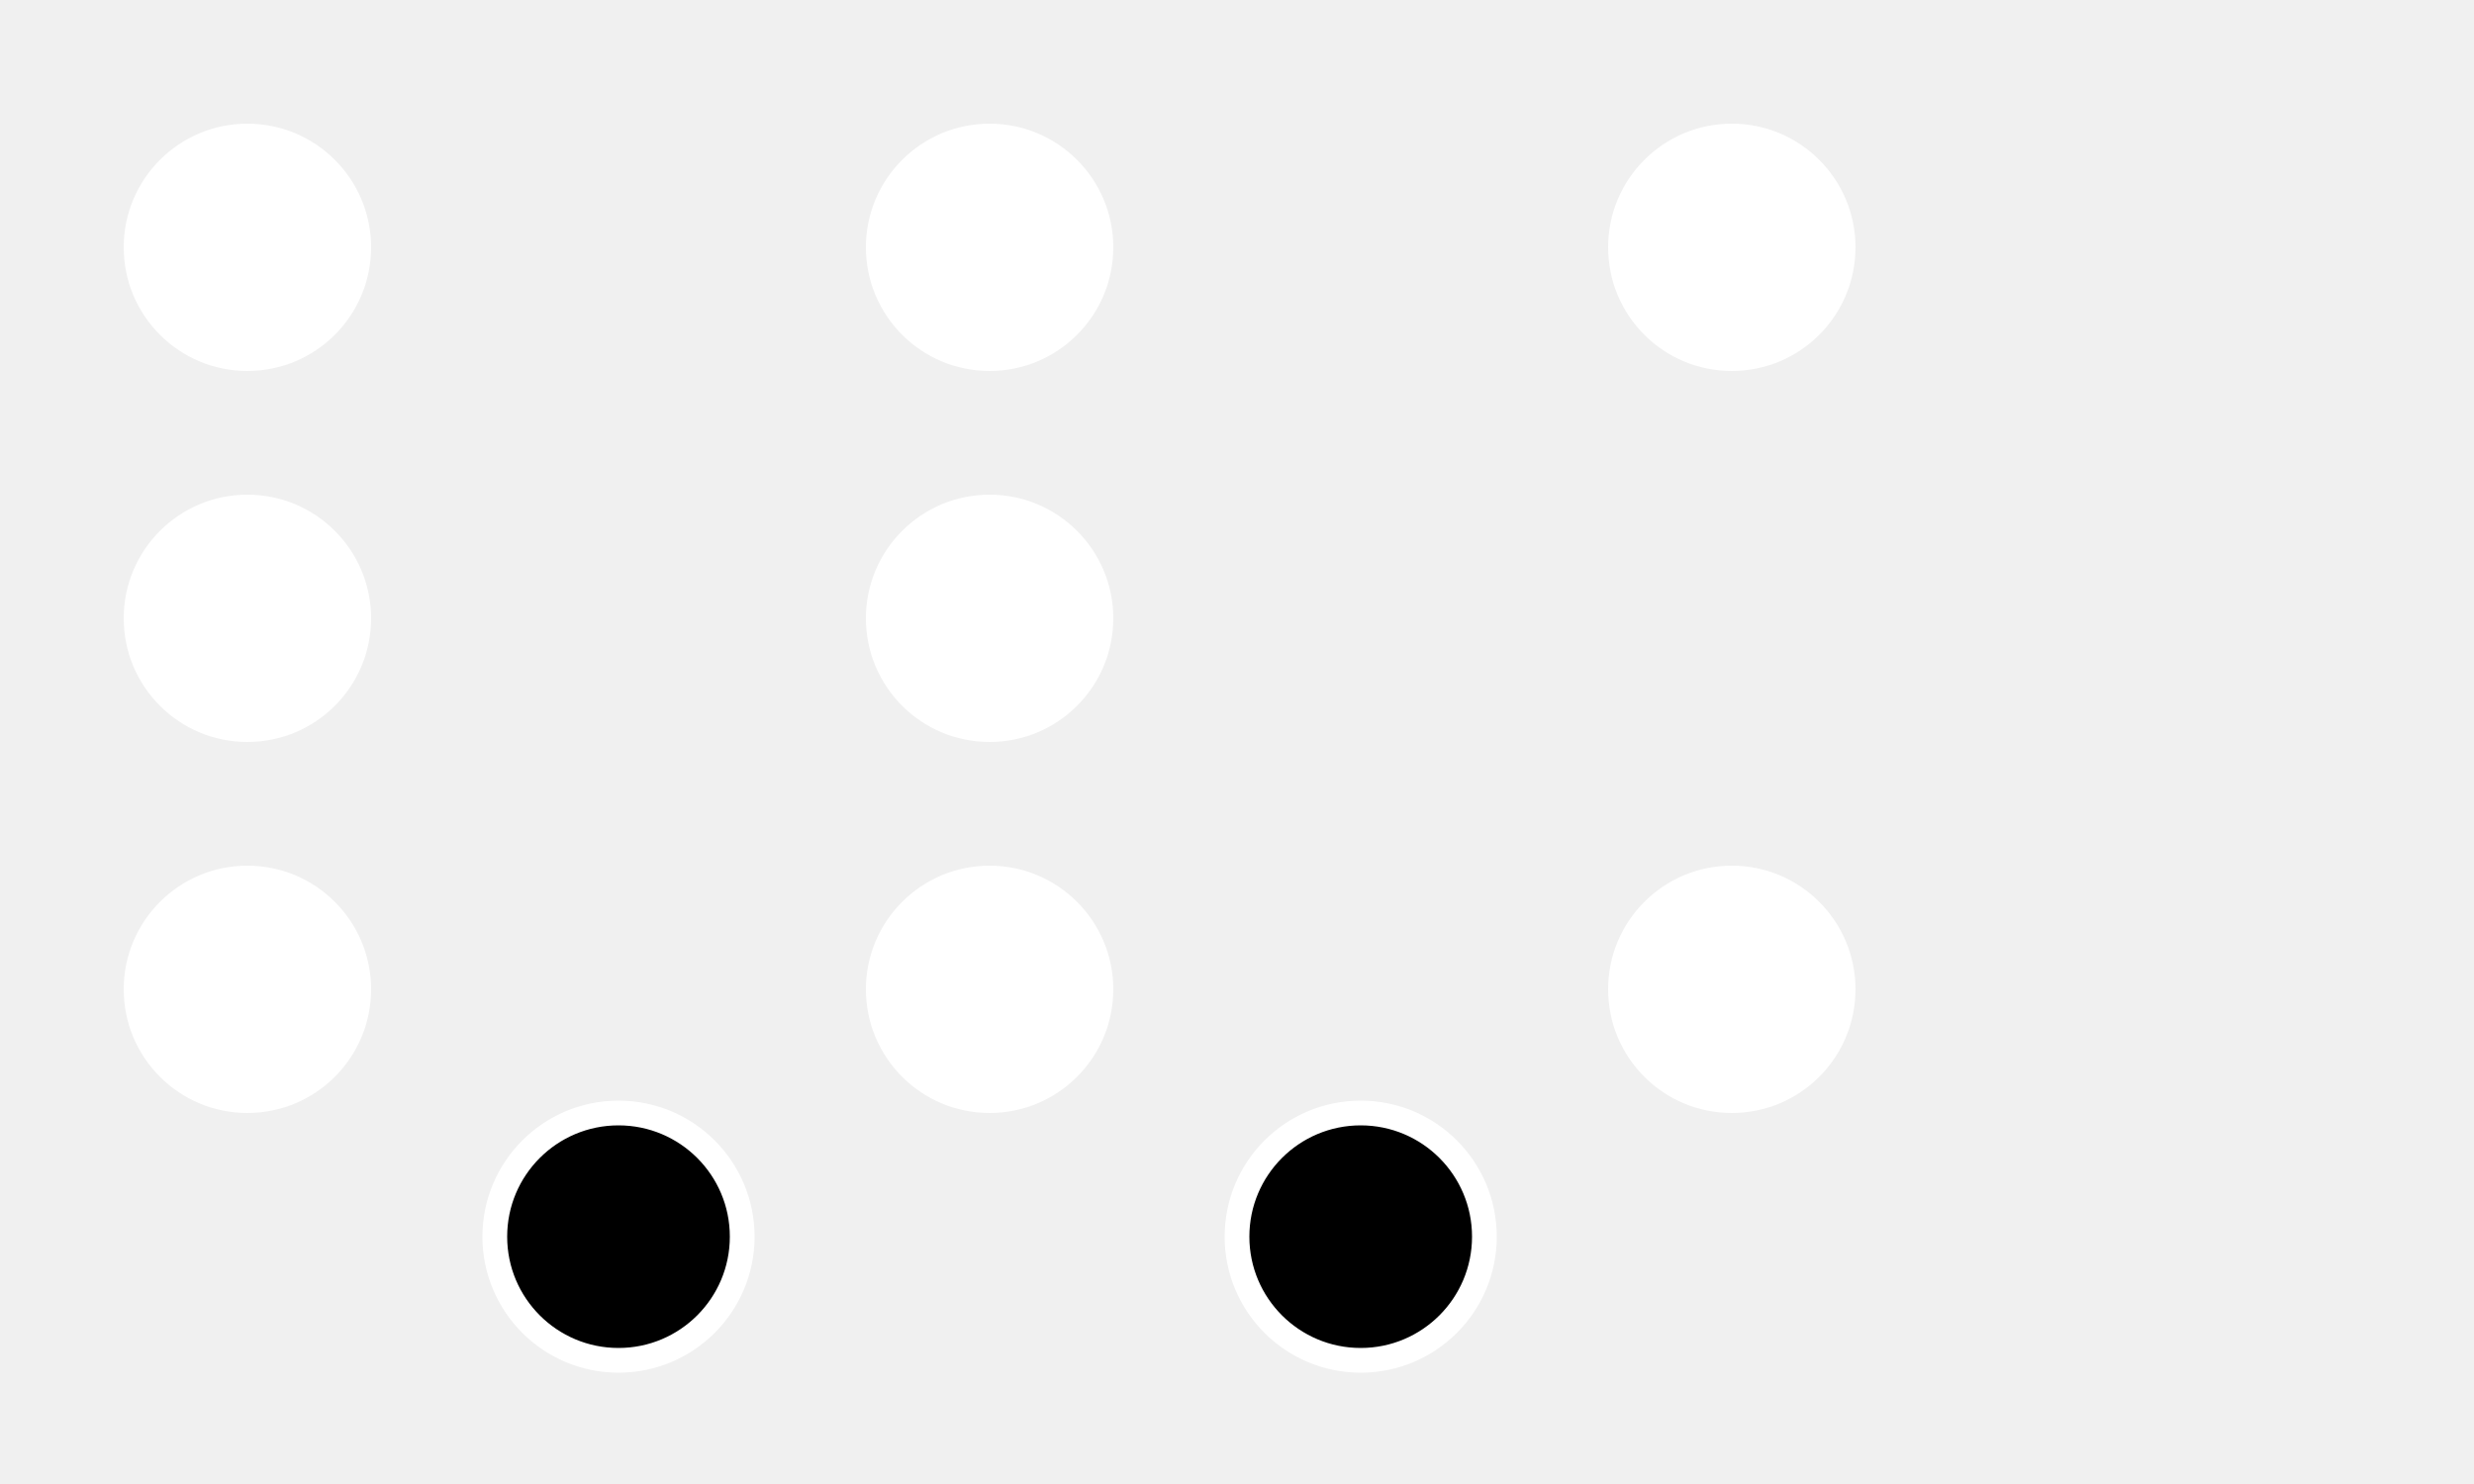
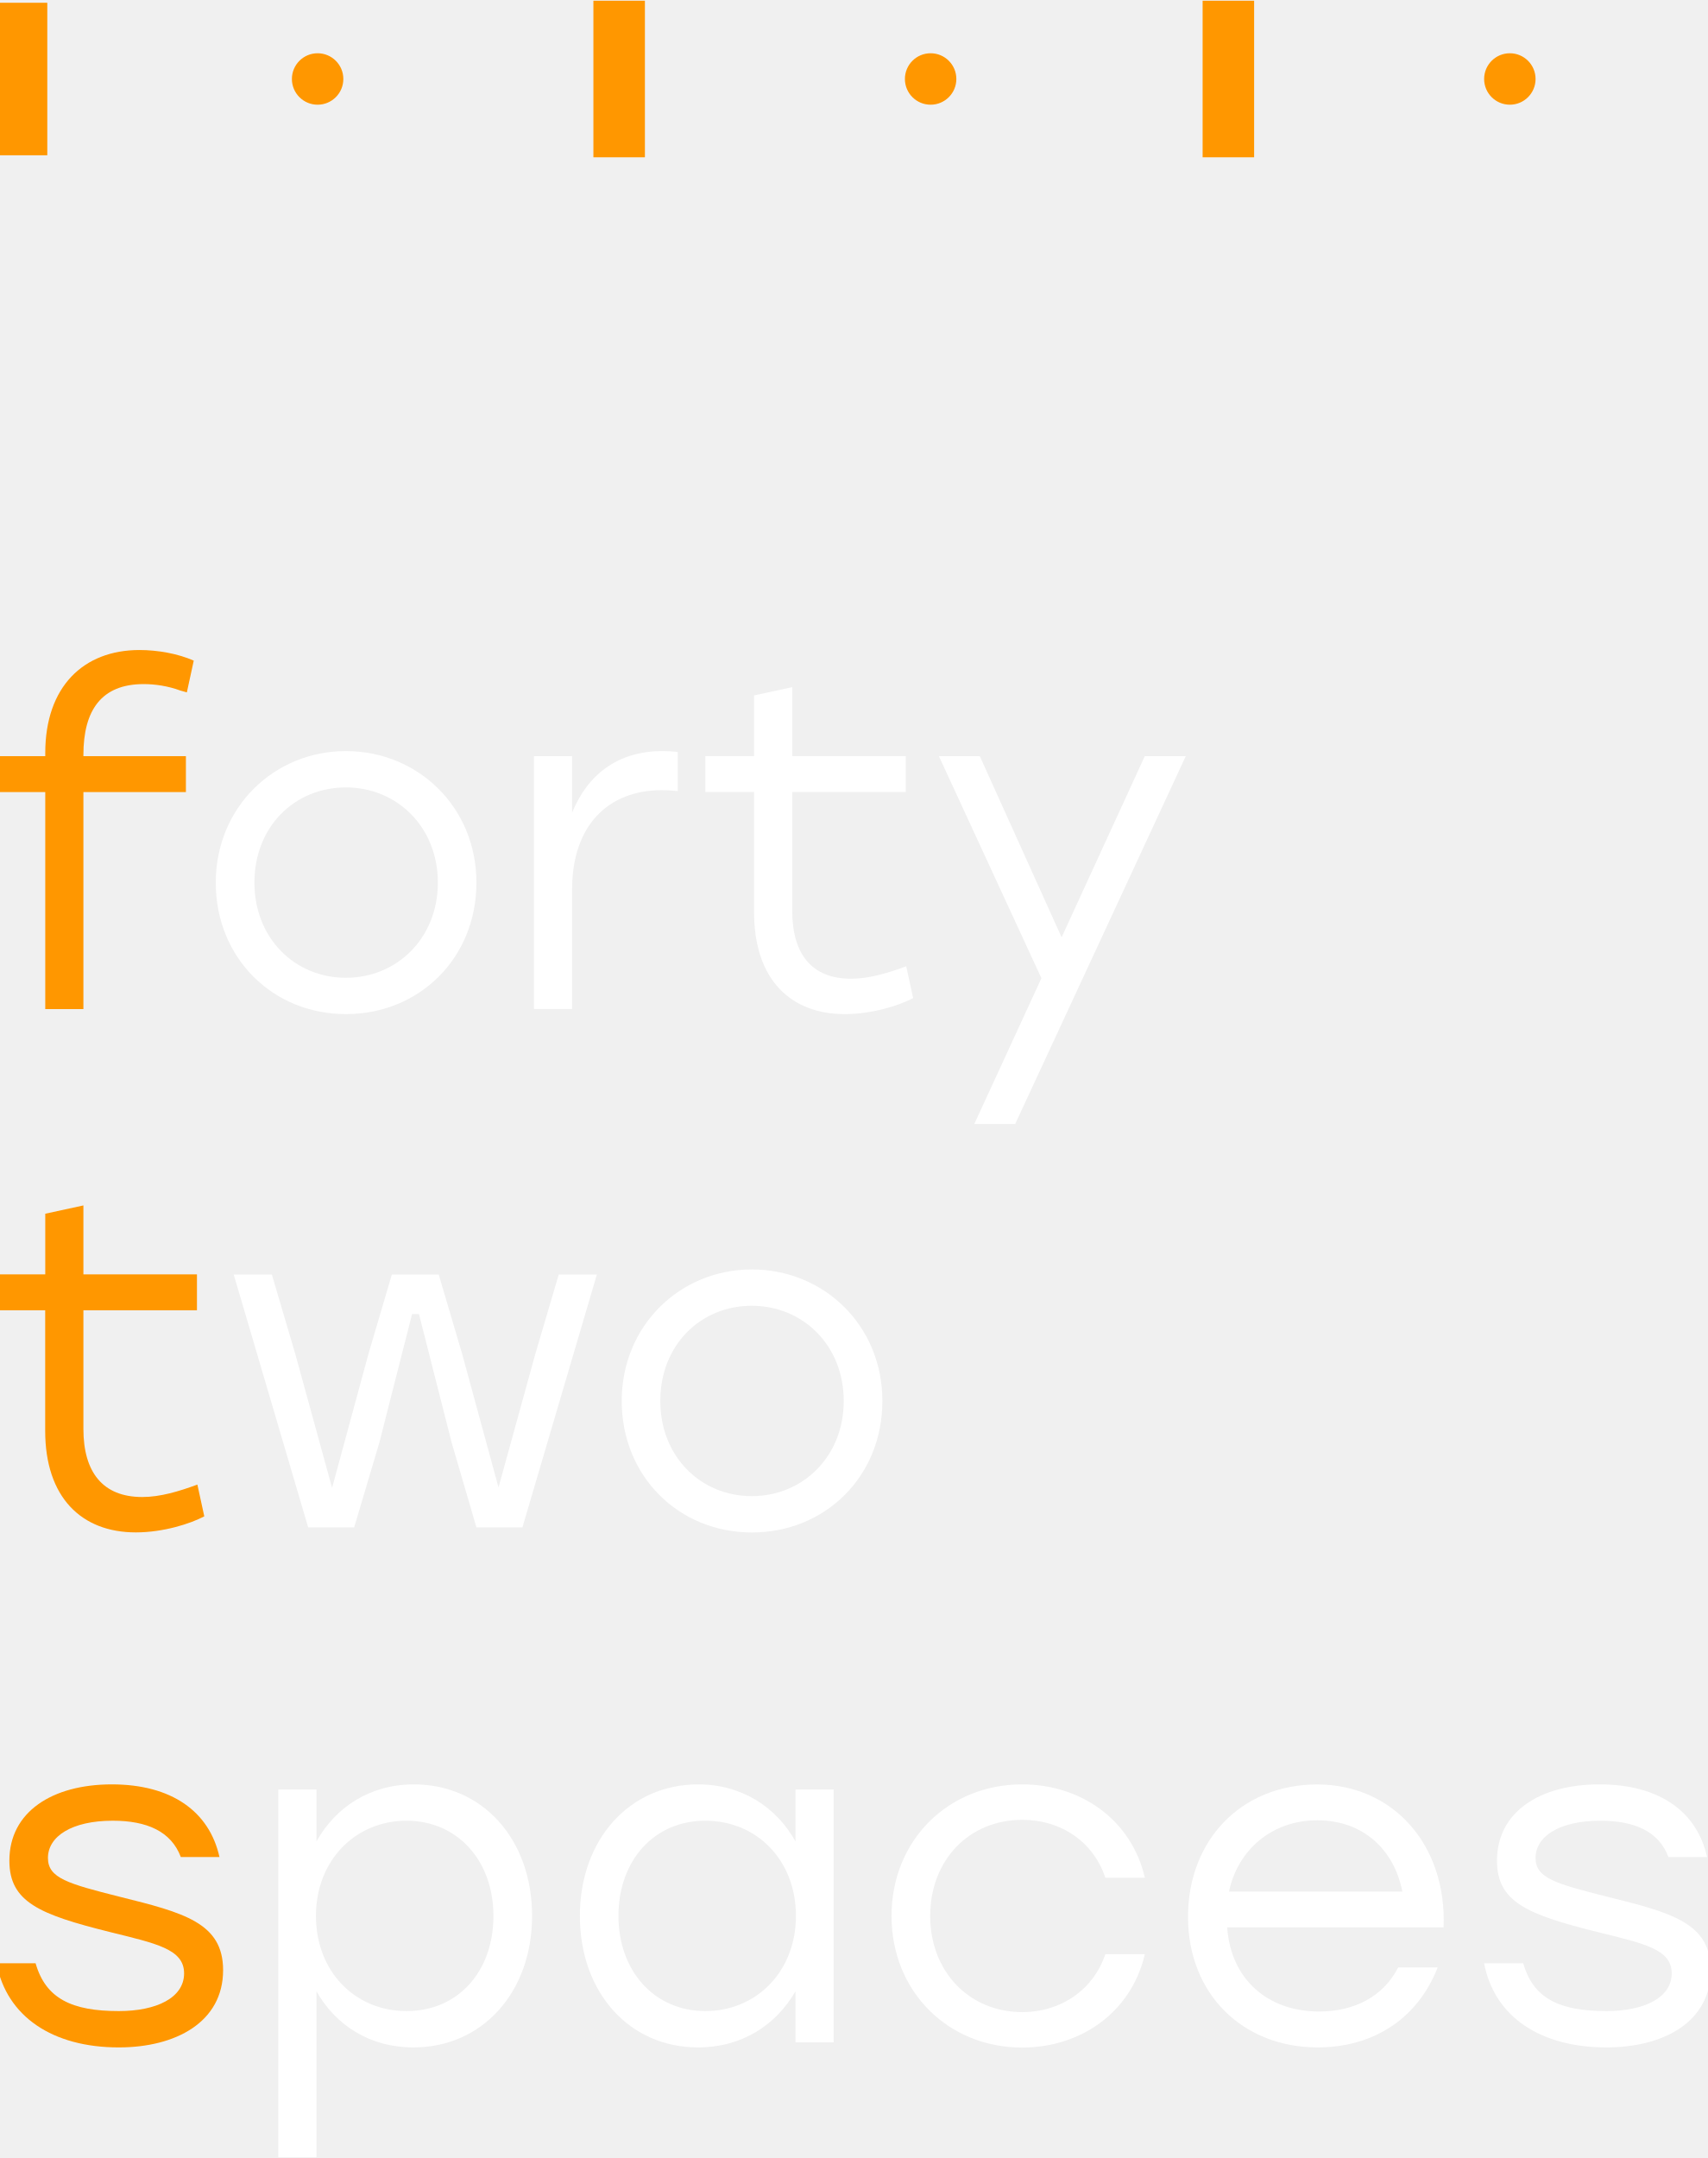
- <svg xmlns="http://www.w3.org/2000/svg" width="200" height="120">
-   <circle cx="20" cy="20" r="10" fill="white" />
-   <circle cx="20" cy="50" r="10" fill="white">
-     <animate attributeName="cy" from="20" to="50" dur="1s" repeatCount="1" />
-   </circle>
-   <circle cx="20" cy="80" r="10" fill="white">
-     <animate attributeName="cy" from="20" to="80" dur="1s" repeatCount="1" />
-   </circle>
-   <circle cx="50" cy="100" r="10" fill="black" stroke="white" stroke-width="2">
-     <animate attributeName="cx" from="20" to="50" dur="1s" begin="1s" repeatCount="1" />
-     <animate attributeName="cy" from="80" to="100" dur="1s" begin="1s" repeatCount="1" />
-     <animate attributeName="visibility" from="hidden" to="visible" dur="2s" fill="freeze" />
-   </circle>
-   <circle cx="80" cy="20" r="10" fill="white">
-     <animate attributeName="cx" from="20" to="80" dur="1s" repeatCount="1" />
-   </circle>
-   <circle cx="80" cy="50" r="10" fill="white">
-     <animate attributeName="cx" from="20" to="80" dur="1s" repeatCount="1" />
-     <animate attributeName="cy" from="20" to="50" dur="1s" repeatCount="1" />
-   </circle>
-   <circle cx="80" cy="80" r="10" fill="white">
-     <animate attributeName="cx" from="20" to="80" dur="2s" repeatCount="1" />
-     <animate attributeName="cy" from="20" to="80" dur="2s" repeatCount="1" />
-   </circle>
-   <circle cx="110" cy="100" r="10" fill="black" stroke="white" stroke-width="2">
-     <animate attributeName="cx" from="50" to="110" dur="1s" begin="2s" repeatCount="1" />
-     <animate attributeName="cy" from="100" to="100" dur="1s" begin="2s" repeatCount="1" />
-     <animate attributeName="visibility" from="hidden" to="visible" dur="4s" fill="freeze" />
-   </circle>
-   <circle cx="140" cy="20" r="10" fill="white">
-     <animate attributeName="cx" from="20" to="140" dur="1s" repeatCount="1" />
-     <animate attributeName="cy" from="20" to="20" dur="2s" repeatCount="1" />
-   </circle>
-   <circle cx="140" cy="50" r="10" fill="white" visibility="hidden">
-     <animate attributeName="cx" from="20" to="140" dur="1s" repeatCount="1" />
-     <animate attributeName="cy" from="20" to="50" dur="1s" begin="1s" repeatCount="1" />
-     <animate attributeName="visibility" from="hidden" to="visible" dur="2s" fill="freeze" />
-   </circle>
-   <circle cx="140" cy="80" r="10" fill="white">
-     <animate attributeName="cx" from="20" to="140" dur="2s" repeatCount="1" />
-     <animate attributeName="cy" from="20" to="80" dur="2s" repeatCount="1" />
-   </circle>
-   <circle cx="170" cy="100" r="10" fill="black" stroke="white" stroke-width="2" visibility="hidden">
-     <animate attributeName="cx" from="110" to="170" dur="1s" begin="3s" repeatCount="1" />
-     <animate attributeName="cy" from="100" to="100" dur="1s" begin="3s" repeatCount="1" />
-     <animate attributeName="visibility" from="hidden" to="visible" dur="6s" fill="freeze" />
-   </circle>
+ <svg xmlns="http://www.w3.org/2000/svg" id="Layer_1" viewBox="0 0 235 297">
+   <defs>
+     <style>.cls-1{fill:#ff9700;}.cls-1,.cls-2{stroke-width:0px;}.cls-2{fill:#fff;}</style>
+   </defs>
+   <path class="cls-1" d="M11.48,103.88v.19h14.11v4.94h-14.11v29.87h-5.25v-29.87H-.48v-4.94h6.71v-.44c0-9.11,5.25-14.17,12.97-14.17,2.53,0,5.32.51,7.47,1.46l-.95,4.37-.89-.25c-1.71-.63-3.48-.89-5.06-.89-5.82,0-8.29,3.61-8.29,9.75Z" />
+   <path class="cls-2" d="M65.58,121.47c0,10.44-7.91,18.1-17.97,18.1s-17.91-7.72-17.91-18.1,8.04-18.1,17.91-18.1,17.97,7.66,17.97,18.1ZM35.02,121.47c0,7.66,5.57,13.1,12.59,13.1s12.66-5.44,12.66-13.1-5.63-13.1-12.66-13.1-12.59,5.38-12.59,13.1Z" />
+   <path class="cls-2" d="M93.3,103.5v5.38c-.57-.06-1.33-.13-2.21-.13-7.28,0-12.34,4.75-12.34,13.67v16.45h-5.25v-34.8h5.25v7.78c2.09-5.19,6.26-8.48,12.4-8.48.82,0,1.65.06,2.15.13Z" />
+   <path class="cls-2" d="M125.7,137.36c-1.9,1.01-5.63,2.21-9.43,2.21-7.47,0-12.47-4.81-12.47-13.99v-16.58h-6.71v-4.94h6.71v-8.35l5.25-1.14v9.49h15.63v4.94h-15.63v16.33c0,5.95,2.66,9.37,8.1,9.37,2.47,0,5-.76,7.59-1.71l.95,4.37Z" />
+   <path class="cls-2" d="M163.22,104.07l-23.48,50.62h-5.63l9.24-20.06-14.11-30.56h5.63l11.26,24.93,11.45-24.93h5.63Z" />
+   <path class="cls-1" d="M28.12,208.69c-1.9,1.01-5.63,2.21-9.43,2.21-7.47,0-12.47-4.81-12.47-13.99v-16.58H-.48v-4.94h6.71v-8.35l5.25-1.14v9.49h15.63v4.94h-15.63v16.33c0,5.95,2.66,9.37,8.1,9.37,2.47,0,5-.76,7.59-1.71l.95,4.37Z" />
+   <path class="cls-2" d="M82.16,175.41l-10.25,34.8h-6.33l-3.42-11.71-4.49-17.65h-.95l-4.49,17.65-3.48,11.71h-6.33l-10.25-34.8h5.25l3.23,10.95,5.06,18.41,5-18.41,3.23-10.95h6.45l3.23,10.95,5,18.35,5.06-18.35,3.23-10.95h5.25Z" />
+   <path class="cls-2" d="M121.46,192.81c0,10.44-7.91,18.1-17.97,18.1s-17.91-7.72-17.91-18.1,8.04-18.1,17.91-18.1,17.97,7.66,17.97,18.1ZM90.89,192.81c0,7.66,5.57,13.1,12.59,13.1s12.66-5.44,12.66-13.1-5.63-13.1-12.66-13.1-12.59,5.38-12.59,13.1Z" />
+   <path class="cls-1" d="M-.48,270.2h5.38c1.39,4.87,5,6.58,11.45,6.58,5.19,0,8.99-1.83,8.99-5.19s-3.86-4.11-10.25-5.7c-9.62-2.4-13.8-4.11-13.8-9.81,0-6.71,5.89-10.5,14.11-10.5s13.42,3.73,14.81,10h-5.32c-1.33-3.54-4.68-5-9.37-5-5.63,0-8.92,2.15-8.92,5.13,0,2.78,2.78,3.54,9.81,5.32,8.92,2.21,14.3,3.61,14.3,10.12,0,7.15-6.52,10.63-14.36,10.63-9.11,0-15.44-4.24-16.83-11.58Z" />
+   <path class="cls-2" d="M73.24,263.68c0,10.5-6.83,18.1-16.33,18.1-6.01,0-10.69-3.04-13.35-7.72v22.84h-5.25v-50.62h5.25v7.15c2.66-4.75,7.4-7.85,13.42-7.85,9.43,0,16.26,7.53,16.26,18.1ZM67.92,263.68c0-7.59-4.94-13.1-11.96-13.1s-12.47,5.44-12.47,13.1,5.38,13.1,12.47,13.1,11.96-5.44,11.96-13.1Z" />
+   <path class="cls-2" d="M114.75,246.28v34.8h-5.25v-7.02c-2.72,4.68-7.4,7.72-13.42,7.72-9.49,0-16.26-7.59-16.26-18.1s6.83-18.1,16.26-18.1c6.01,0,10.76,3.1,13.42,7.85v-7.15h5.25ZM109.56,263.68c0-7.66-5.38-13.1-12.47-13.1s-11.96,5.51-11.96,13.1,4.94,13.1,11.96,13.1,12.47-5.44,12.47-13.1Z" />
+   <path class="cls-2" d="M122.72,263.68c0-10.38,7.78-18.1,17.97-18.1,8.1,0,15.06,4.87,16.9,12.85h-5.44c-1.64-4.94-6.07-7.97-11.45-7.97-7.34,0-12.66,5.57-12.66,13.23s5.38,13.23,12.66,13.23c5.38,0,9.81-3.1,11.45-7.97h5.44c-1.9,8.1-8.92,12.85-16.9,12.85-10.19,0-17.97-7.72-17.97-18.1Z" />
+   <path class="cls-2" d="M198.72,265.26h-29.8c.51,7.21,5.63,11.58,12.66,11.58,4.81,0,8.8-2.02,10.88-6.07h5.44c-2.91,7.4-9.24,11.01-16.52,11.01-10.31,0-17.85-7.34-17.85-17.97s7.4-18.22,17.78-18.22,17.85,8.23,17.4,19.68ZM169.17,260.33h23.86c-1.14-5.82-5.44-9.81-11.71-9.81s-10.95,4.11-12.15,9.81Z" />
+   <path class="cls-2" d="M204.29,270.2h5.38c1.39,4.87,5,6.58,11.45,6.58,5.19,0,8.99-1.83,8.99-5.19s-3.86-4.11-10.25-5.7c-9.62-2.4-13.8-4.11-13.8-9.81,0-6.71,5.89-10.5,14.11-10.5s13.42,3.73,14.81,10h-5.32c-1.33-3.54-4.68-5-9.37-5-5.63,0-8.92,2.15-8.92,5.13,0,2.78,2.78,3.54,9.81,5.32,8.92,2.21,14.3,3.61,14.3,10.12,0,7.15-6.52,10.63-14.36,10.63-9.11,0-15.44-4.24-16.83-11.58Z" />
+   <circle class="cls-1" cx="207.83" cy="10.87" r="3.54" />
+   <rect class="cls-1" x="165.54" y=".1" width="7.09" height="21.55" />
+   <circle class="cls-1" cx="128.1" cy="10.87" r="3.54" />
+   <rect class="cls-1" x="81.68" y=".1" width="7.09" height="21.55" />
+   <circle class="cls-1" cx="43.72" cy="10.87" r="3.54" />
+   <rect class="cls-1" x="-.39" y=".38" width="6.9" height="20.99" />
</svg>
